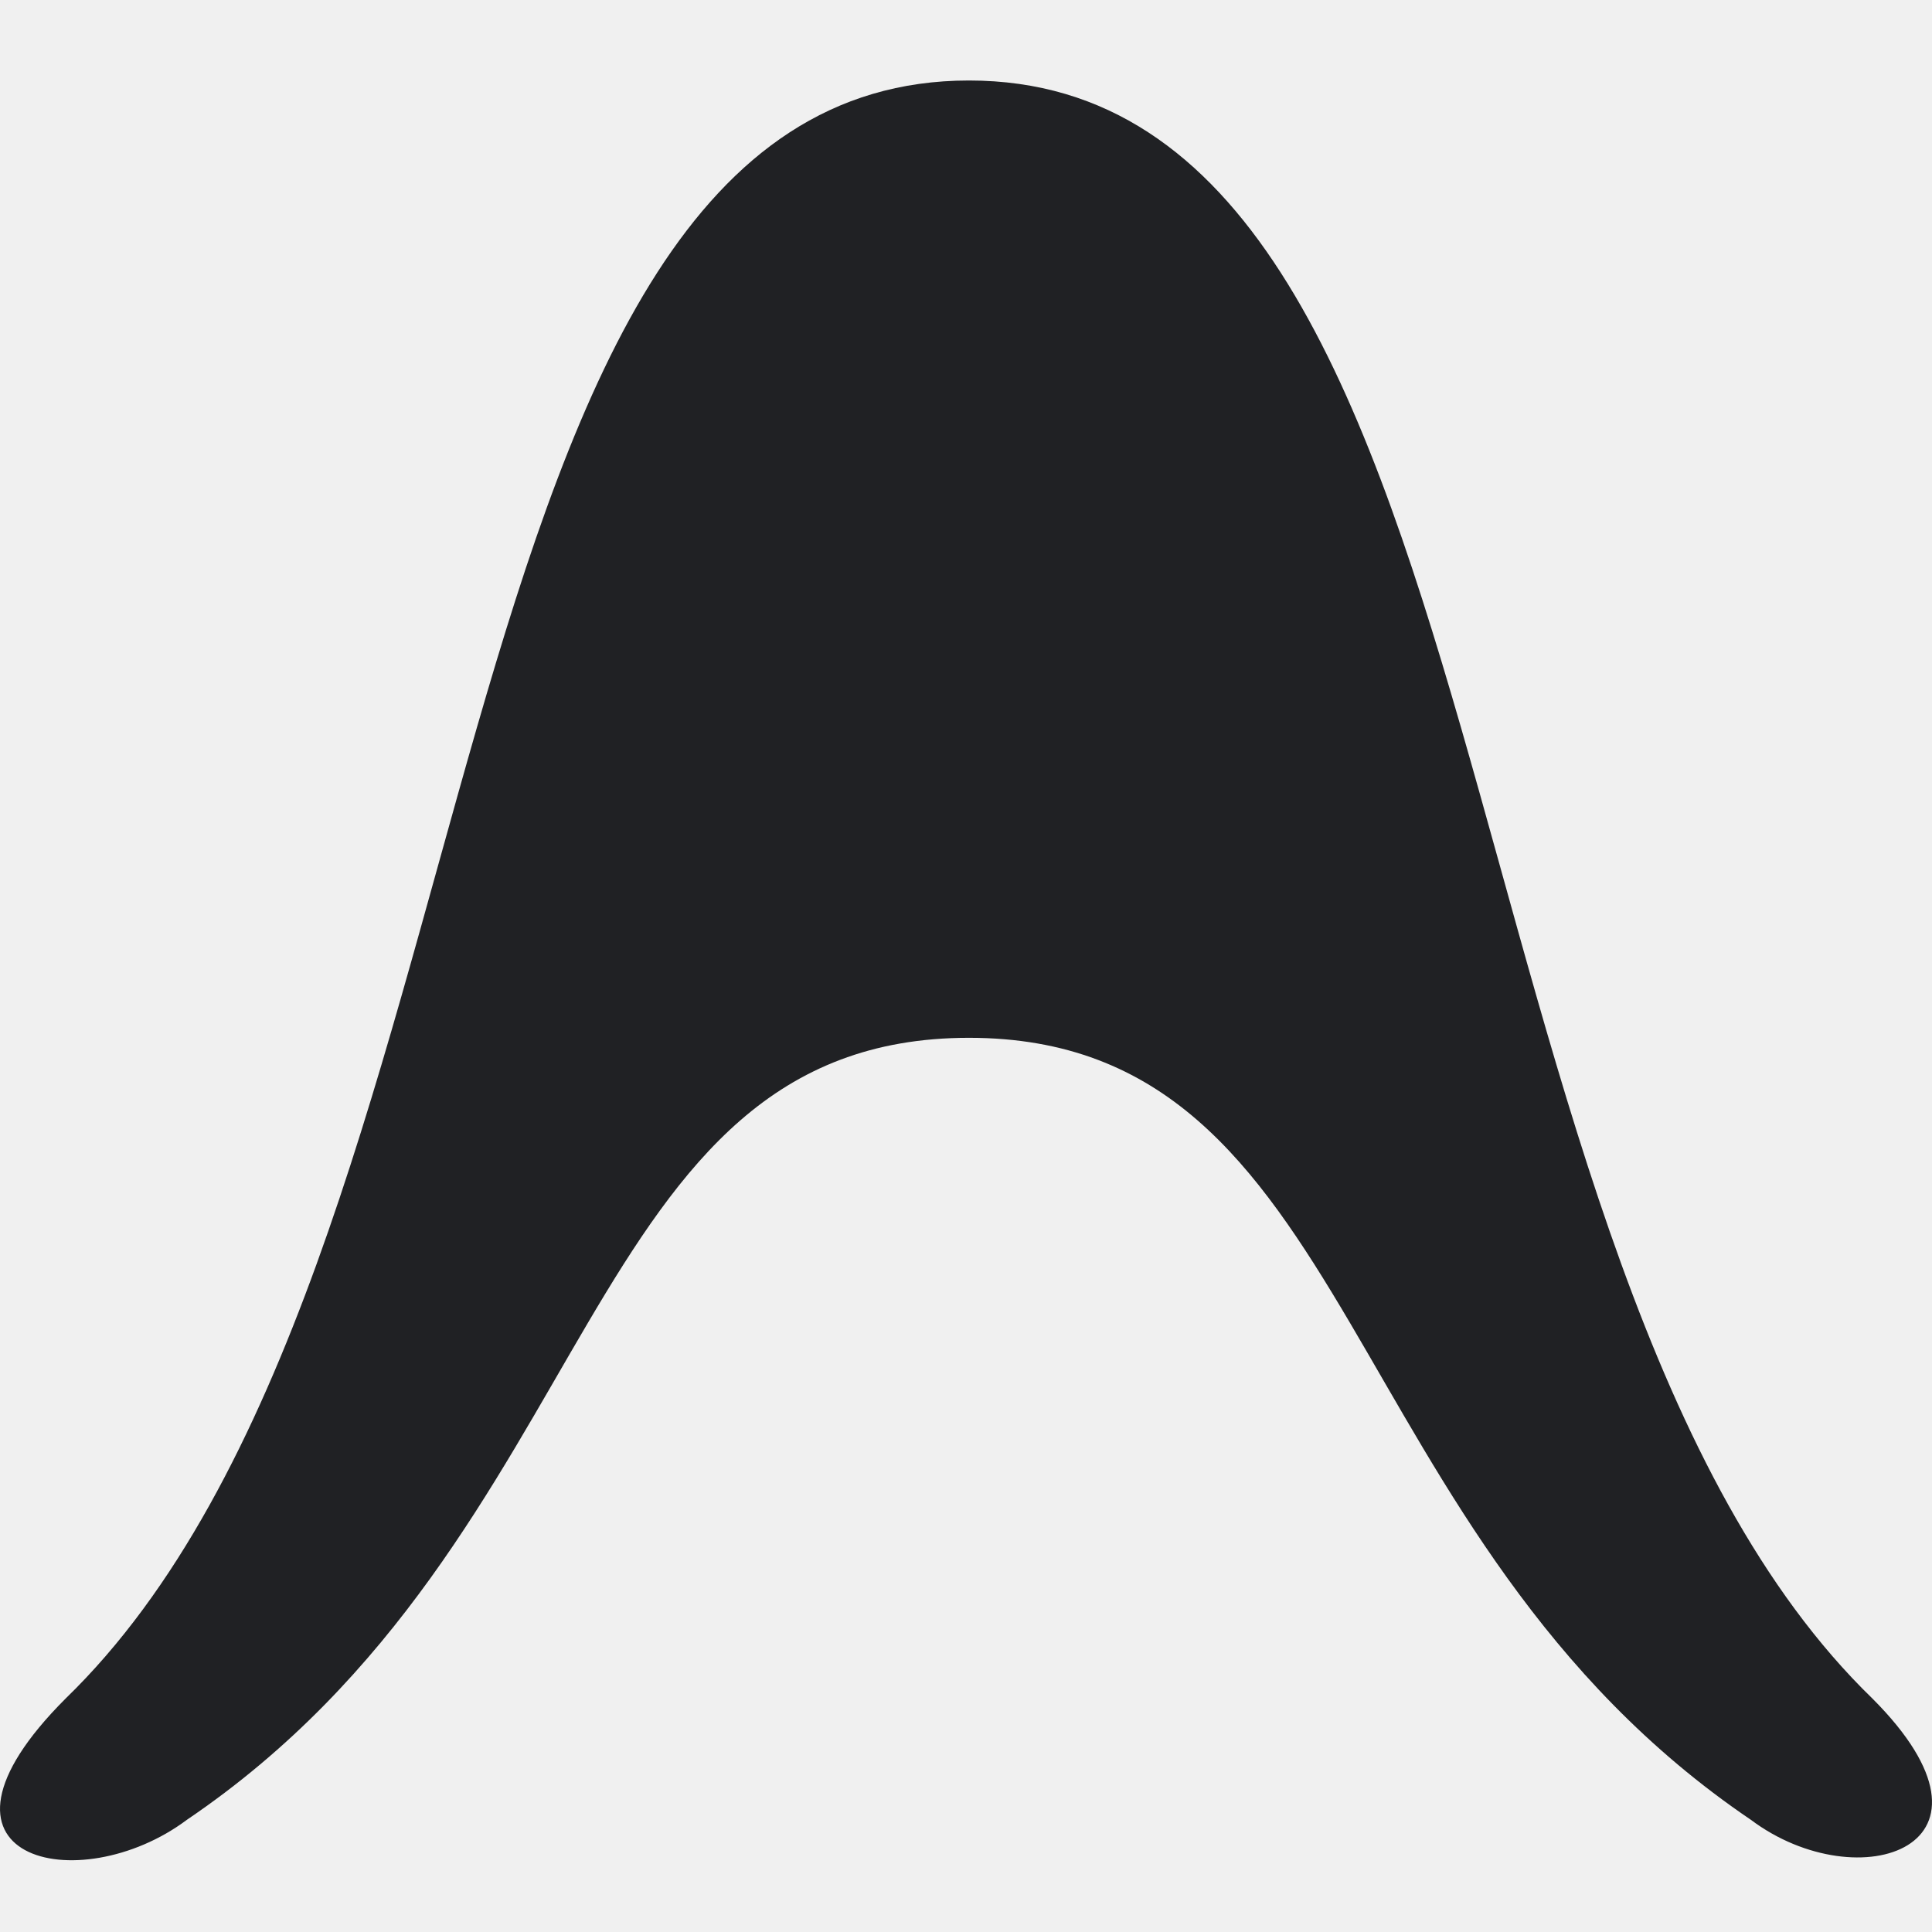
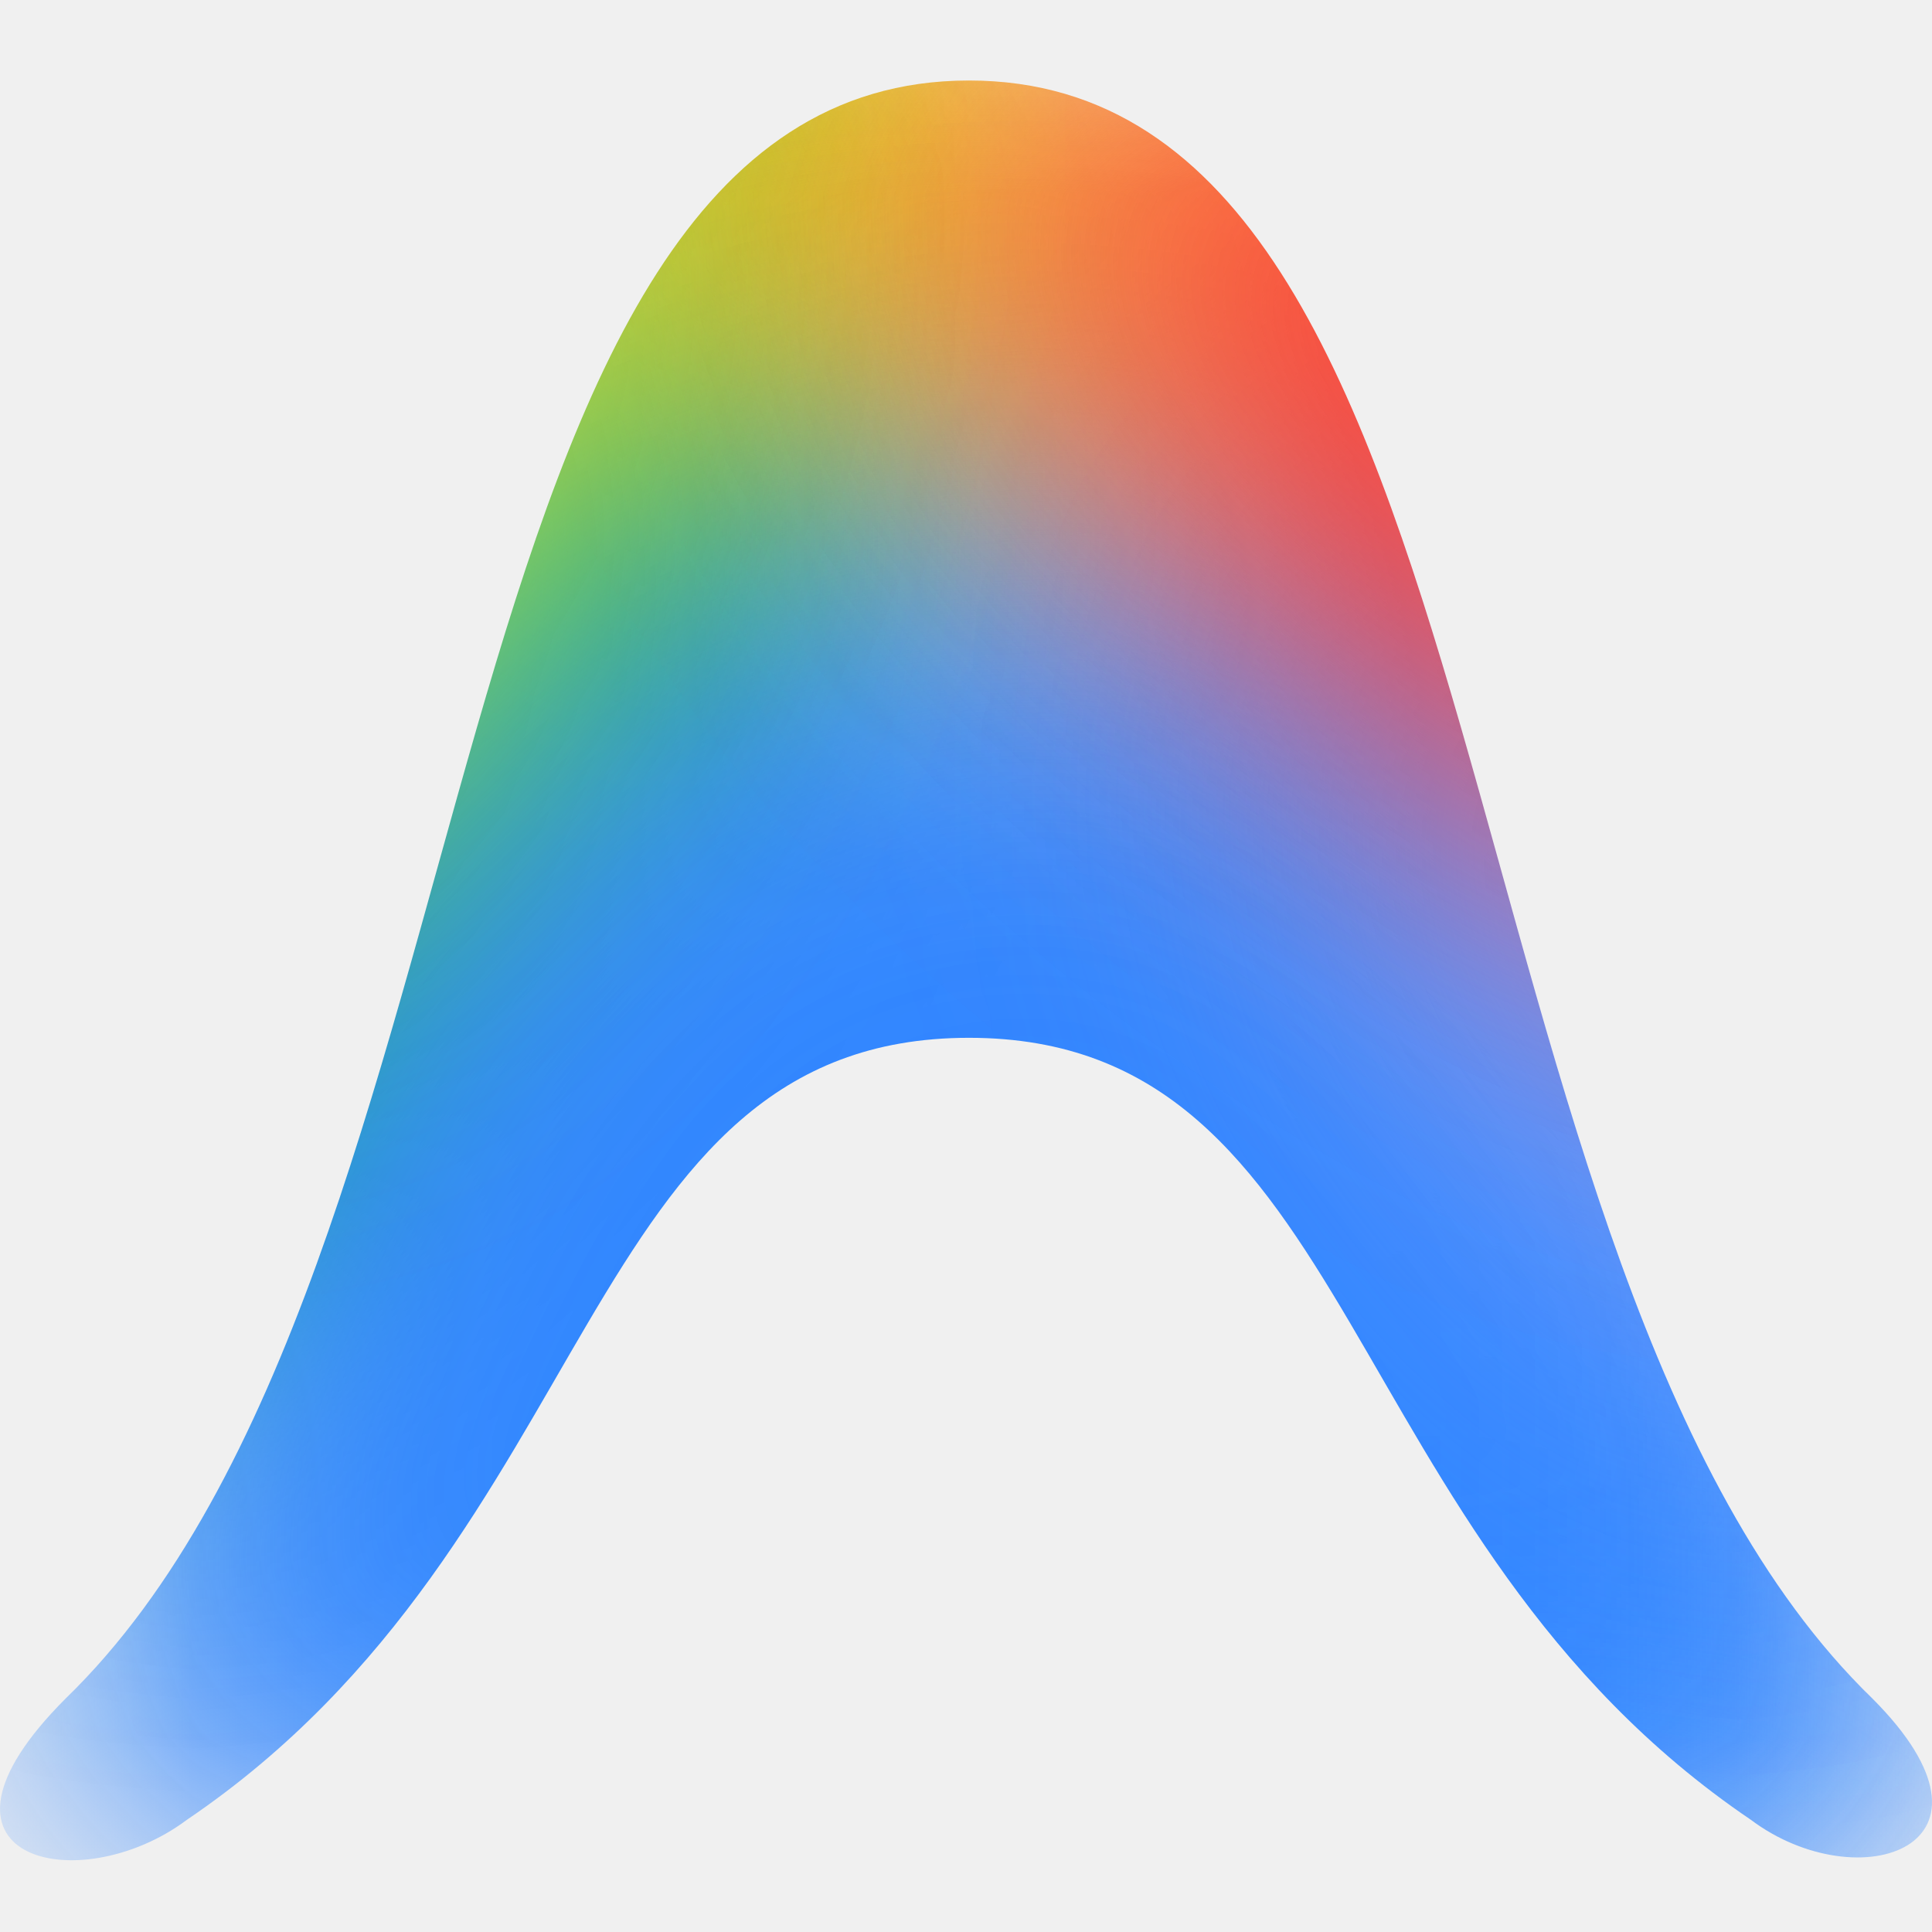
- <svg xmlns="http://www.w3.org/2000/svg" fill="#202124" fill-rule="evenodd" height="1em" style="flex:none;line-height:1" viewBox="0 0 24 24" width="1em">
-   <path d="M21.751 22.607c1.34 1.005 3.35.335 1.508-1.508C17.73 15.74 18.904 1 12.037 1 5.17 1 6.342 15.74.815 21.1c-2.01 2.009.167 2.511 1.507 1.506 5.192-3.517 4.857-9.714 9.715-9.714 4.857 0 4.522 6.197 9.714 9.715z" />
+ <svg xmlns="http://www.w3.org/2000/svg" height="1em" style="flex:none;line-height:1" viewBox="0 0 24 24" width="1em">
+   <mask height="23" id="lobe-icons-antigravity-0-_R_0_" maskUnits="userSpaceOnUse" width="24" x="0" y="1">
+     <path d="M21.751 22.607c1.34 1.005 3.35.335 1.508-1.508C17.73 15.74 18.904 1 12.037 1 5.17 1 6.342 15.74.815 21.1c-2.01 2.009.167 2.511 1.507 1.506 5.192-3.517 4.857-9.714 9.715-9.714 4.857 0 4.522 6.197 9.714 9.715z" fill="#fff" />
+   </mask>
+   <g mask="url(#lobe-icons-antigravity-0-_R_0_)">
+     <g filter="url(#lobe-icons-antigravity-1-_R_0_)">
+       <path d="M-1.018-3.992c-.408 3.591 2.686 6.89 6.91 7.37 4.225.48 7.98-2.043 8.387-5.633.408-3.59-2.686-6.89-6.91-7.37-4.225-.479-7.98 2.043-8.387 5.633z" fill="#FFE432" />
+     </g>
+     <g filter="url(#lobe-icons-antigravity-2-_R_0_)">
+       <path d="M15.269 7.747c1.058 4.557 5.691 7.374 10.348 6.293 4.657-1.082 7.575-5.653 6.516-10.21-1.058-4.556-5.691-7.374-10.348-6.292-4.657 1.082-7.575 5.653-6.516 10.21z" fill="#FC413D" />
+     </g>
+     <g filter="url(#lobe-icons-antigravity-3-_R_0_)">
+       <path d="M-12.443 10.804c1.338 4.703 7.36 7.11 13.453 5.378 6.092-1.733 9.947-6.95 8.61-11.652C8.282-.173 2.26-2.58-3.833-.848-9.925.884-13.78 6.1-12.443 10.804z" fill="#00B95C" />
+     </g>
+     <g filter="url(#lobe-icons-antigravity-4-_R_0_)">
+       <path d="M-12.443 10.804c1.338 4.703 7.36 7.11 13.453 5.378 6.092-1.733 9.947-6.95 8.61-11.652C8.282-.173 2.26-2.58-3.833-.848-9.925.884-13.78 6.1-12.443 10.804z" fill="#00B95C" />
+     </g>
+     <g filter="url(#lobe-icons-antigravity-5-_R_0_)">
+       <path d="M-7.608 14.703c3.352 3.424 9.126 3.208 12.896-.483 3.77-3.69 4.108-9.459.756-12.883C2.69-2.087-3.083-1.871-6.853 1.82c-3.77 3.69-4.108 9.458-.755 12.883z" fill="#00B95C" />
+     </g>
+     <g filter="url(#lobe-icons-antigravity-6-_R_0_)">
+       <path d="M9.932 27.617c1.04 4.482 5.384 7.303 9.7 6.3 4.316-1.002 6.971-5.448 5.93-9.93-1.04-4.483-5.384-7.304-9.7-6.301-4.316 1.002-6.971 5.448-5.93 9.93z" fill="#3186FF" />
+     </g>
+     <g filter="url(#lobe-icons-antigravity-7-_R_0_)">
+       <path d="M2.572-8.185C.392-3.329 2.778 2.472 7.9 4.771c5.122 2.3 11.042.227 13.222-4.63 2.18-4.855-.205-10.656-5.327-12.955-5.122-2.3-11.042-.227-13.222 4.63z" fill="#FBBC04" />
+     </g>
+     <g filter="url(#lobe-icons-antigravity-8-_R_0_)">
+       <path d="M-3.267 38.686c-5.277-2.072 3.742-19.117 5.984-24.83 2.243-5.712 8.34-8.664 13.616-6.592 5.278 2.071 11.533 13.482 9.29 19.195-2.242 5.713-23.613 14.298-28.89 12.227z" fill="#3186FF" />
+     </g>
+     <g filter="url(#lobe-icons-antigravity-9-_R_0_)">
+       <path d="M28.71 17.471c-1.413 1.649-5.1.808-8.236-1.878-3.135-2.687-4.531-6.201-3.118-7.85 1.412-1.649 5.1-.808 8.235 1.878s4.532 6.2 3.119 7.85z" fill="#749BFF" />
+     </g>
+     <g filter="url(#lobe-icons-antigravity-10-_R_0_)">
+       <path d="M18.163 9.077c5.81 3.93 12.502 4.19 14.946.577 2.443-3.612-.287-9.727-6.098-13.658-5.81-3.931-12.502-4.19-14.946-.577-2.443 3.612.287 9.727 6.098 13.658z" fill="#FC413D" />
+     </g>
+     <g filter="url(#lobe-icons-antigravity-11-_R_0_)">
+       <path d="M-.915 2.684c-1.44 3.473-.97 6.967 1.05 7.804 2.02.837 4.824-1.3 6.264-4.772 1.44-3.473.97-6.967-1.05-7.804-2.02-.837-4.824 1.3-6.264 4.772z" fill="#FFEE48" />
+     </g>
+   </g>
+   <defs>
+     <filter color-interpolation-filters="sRGB" filterUnits="userSpaceOnUse" height="17.587" id="lobe-icons-antigravity-1-_R_0_" width="19.838" x="-3.288" y="-11.917">
+       <feFlood flood-opacity="0" result="BackgroundImageFix" />
+       <feBlend in="SourceGraphic" in2="BackgroundImageFix" result="shape" />
+       <feGaussianBlur result="effect1_foregroundBlur_977_115" stdDeviation="1.117" />
+     </filter>
+     <filter color-interpolation-filters="sRGB" filterUnits="userSpaceOnUse" height="38.565" id="lobe-icons-antigravity-2-_R_0_" width="38.9" x="4.251" y="-13.493">
+       <feFlood flood-opacity="0" result="BackgroundImageFix" />
+       <feBlend in="SourceGraphic" in2="BackgroundImageFix" result="shape" />
+       <feGaussianBlur result="effect1_foregroundBlur_977_115" stdDeviation="5.4" />
+     </filter>
+     <filter color-interpolation-filters="sRGB" filterUnits="userSpaceOnUse" height="36.517" id="lobe-icons-antigravity-3-_R_0_" width="40.955" x="-21.889" y="-10.592">
+       <feFlood flood-opacity="0" result="BackgroundImageFix" />
+       <feBlend in="SourceGraphic" in2="BackgroundImageFix" result="shape" />
+       <feGaussianBlur result="effect1_foregroundBlur_977_115" stdDeviation="4.591" />
+     </filter>
+     <filter color-interpolation-filters="sRGB" filterUnits="userSpaceOnUse" height="36.517" id="lobe-icons-antigravity-4-_R_0_" width="40.955" x="-21.889" y="-10.592">
+       <feFlood flood-opacity="0" result="BackgroundImageFix" />
+       <feBlend in="SourceGraphic" in2="BackgroundImageFix" result="shape" />
+       <feGaussianBlur result="effect1_foregroundBlur_977_115" stdDeviation="4.591" />
+     </filter>
+     <filter color-interpolation-filters="sRGB" filterUnits="userSpaceOnUse" height="36.595" id="lobe-icons-antigravity-5-_R_0_" width="36.632" x="-19.099" y="-10.278">
+       <feFlood flood-opacity="0" result="BackgroundImageFix" />
+       <feBlend in="SourceGraphic" in2="BackgroundImageFix" result="shape" />
+       <feGaussianBlur result="effect1_foregroundBlur_977_115" stdDeviation="4.591" />
+     </filter>
+     <filter color-interpolation-filters="sRGB" filterUnits="userSpaceOnUse" height="34.087" id="lobe-icons-antigravity-6-_R_0_" width="33.533" x=".981" y="8.758">
+       <feFlood flood-opacity="0" result="BackgroundImageFix" />
+       <feBlend in="SourceGraphic" in2="BackgroundImageFix" result="shape" />
+       <feGaussianBlur result="effect1_foregroundBlur_977_115" stdDeviation="4.363" />
+     </filter>
+     <filter color-interpolation-filters="sRGB" filterUnits="userSpaceOnUse" height="35.276" id="lobe-icons-antigravity-7-_R_0_" width="35.978" x="-6.143" y="-21.659">
+       <feFlood flood-opacity="0" result="BackgroundImageFix" />
+       <feBlend in="SourceGraphic" in2="BackgroundImageFix" result="shape" />
+       <feGaussianBlur result="effect1_foregroundBlur_977_115" stdDeviation="3.954" />
+     </filter>
+     <filter color-interpolation-filters="sRGB" filterUnits="userSpaceOnUse" height="46.523" id="lobe-icons-antigravity-8-_R_0_" width="45.114" x="-11.96" y="-.46">
+       <feFlood flood-opacity="0" result="BackgroundImageFix" />
+       <feBlend in="SourceGraphic" in2="BackgroundImageFix" result="shape" />
+       <feGaussianBlur result="effect1_foregroundBlur_977_115" stdDeviation="3.531" />
+     </filter>
+     <filter color-interpolation-filters="sRGB" filterUnits="userSpaceOnUse" height="24.054" id="lobe-icons-antigravity-9-_R_0_" width="25.094" x="10.485" y=".58">
+       <feFlood flood-opacity="0" result="BackgroundImageFix" />
+       <feBlend in="SourceGraphic" in2="BackgroundImageFix" result="shape" />
+       <feGaussianBlur result="effect1_foregroundBlur_977_115" stdDeviation="3.159" />
+     </filter>
+     <filter color-interpolation-filters="sRGB" filterUnits="userSpaceOnUse" height="30.007" id="lobe-icons-antigravity-10-_R_0_" width="33.508" x="5.833" y="-12.467">
+       <feFlood flood-opacity="0" result="BackgroundImageFix" />
+       <feBlend in="SourceGraphic" in2="BackgroundImageFix" result="shape" />
+       <feGaussianBlur result="effect1_foregroundBlur_977_115" stdDeviation="2.669" />
+     </filter>
+     <filter color-interpolation-filters="sRGB" filterUnits="userSpaceOnUse" height="26.151" id="lobe-icons-antigravity-11-_R_0_" width="22.194" x="-8.355" y="-8.876">
+       <feFlood flood-opacity="0" result="BackgroundImageFix" />
+       <feBlend in="SourceGraphic" in2="BackgroundImageFix" result="shape" />
+       <feGaussianBlur result="effect1_foregroundBlur_977_115" stdDeviation="3.303" />
+     </filter>
+   </defs>
</svg>
